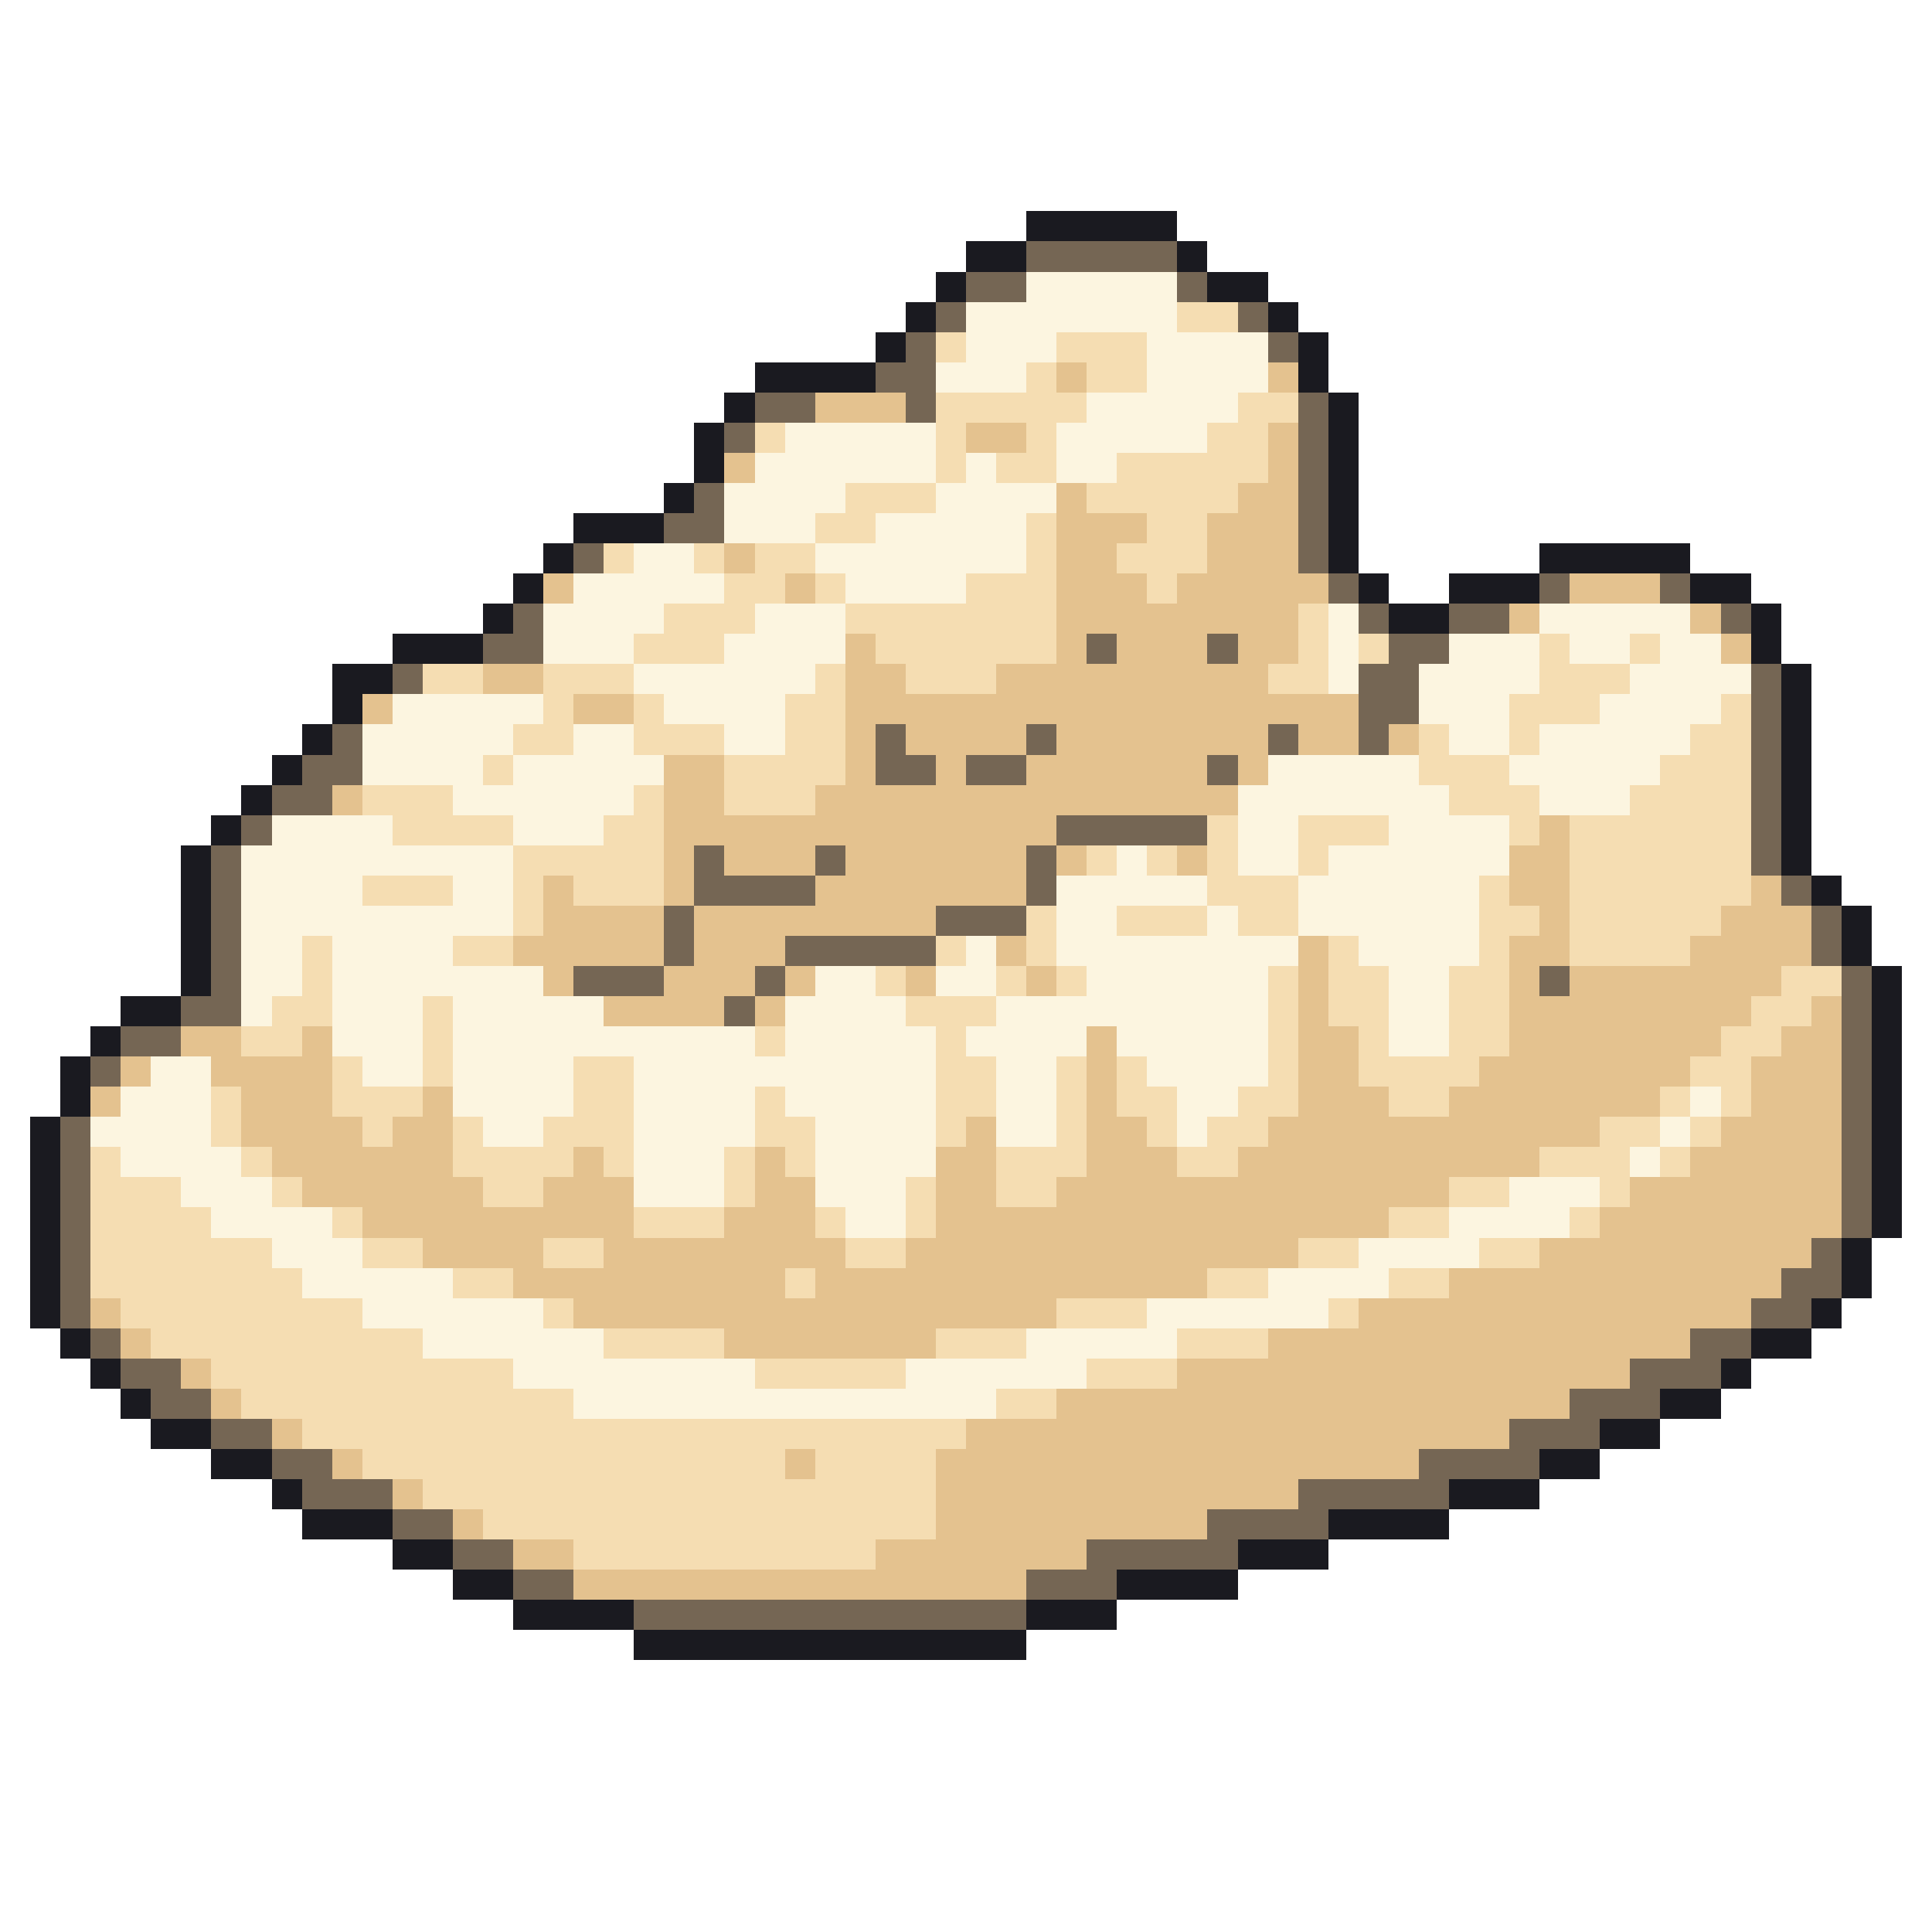
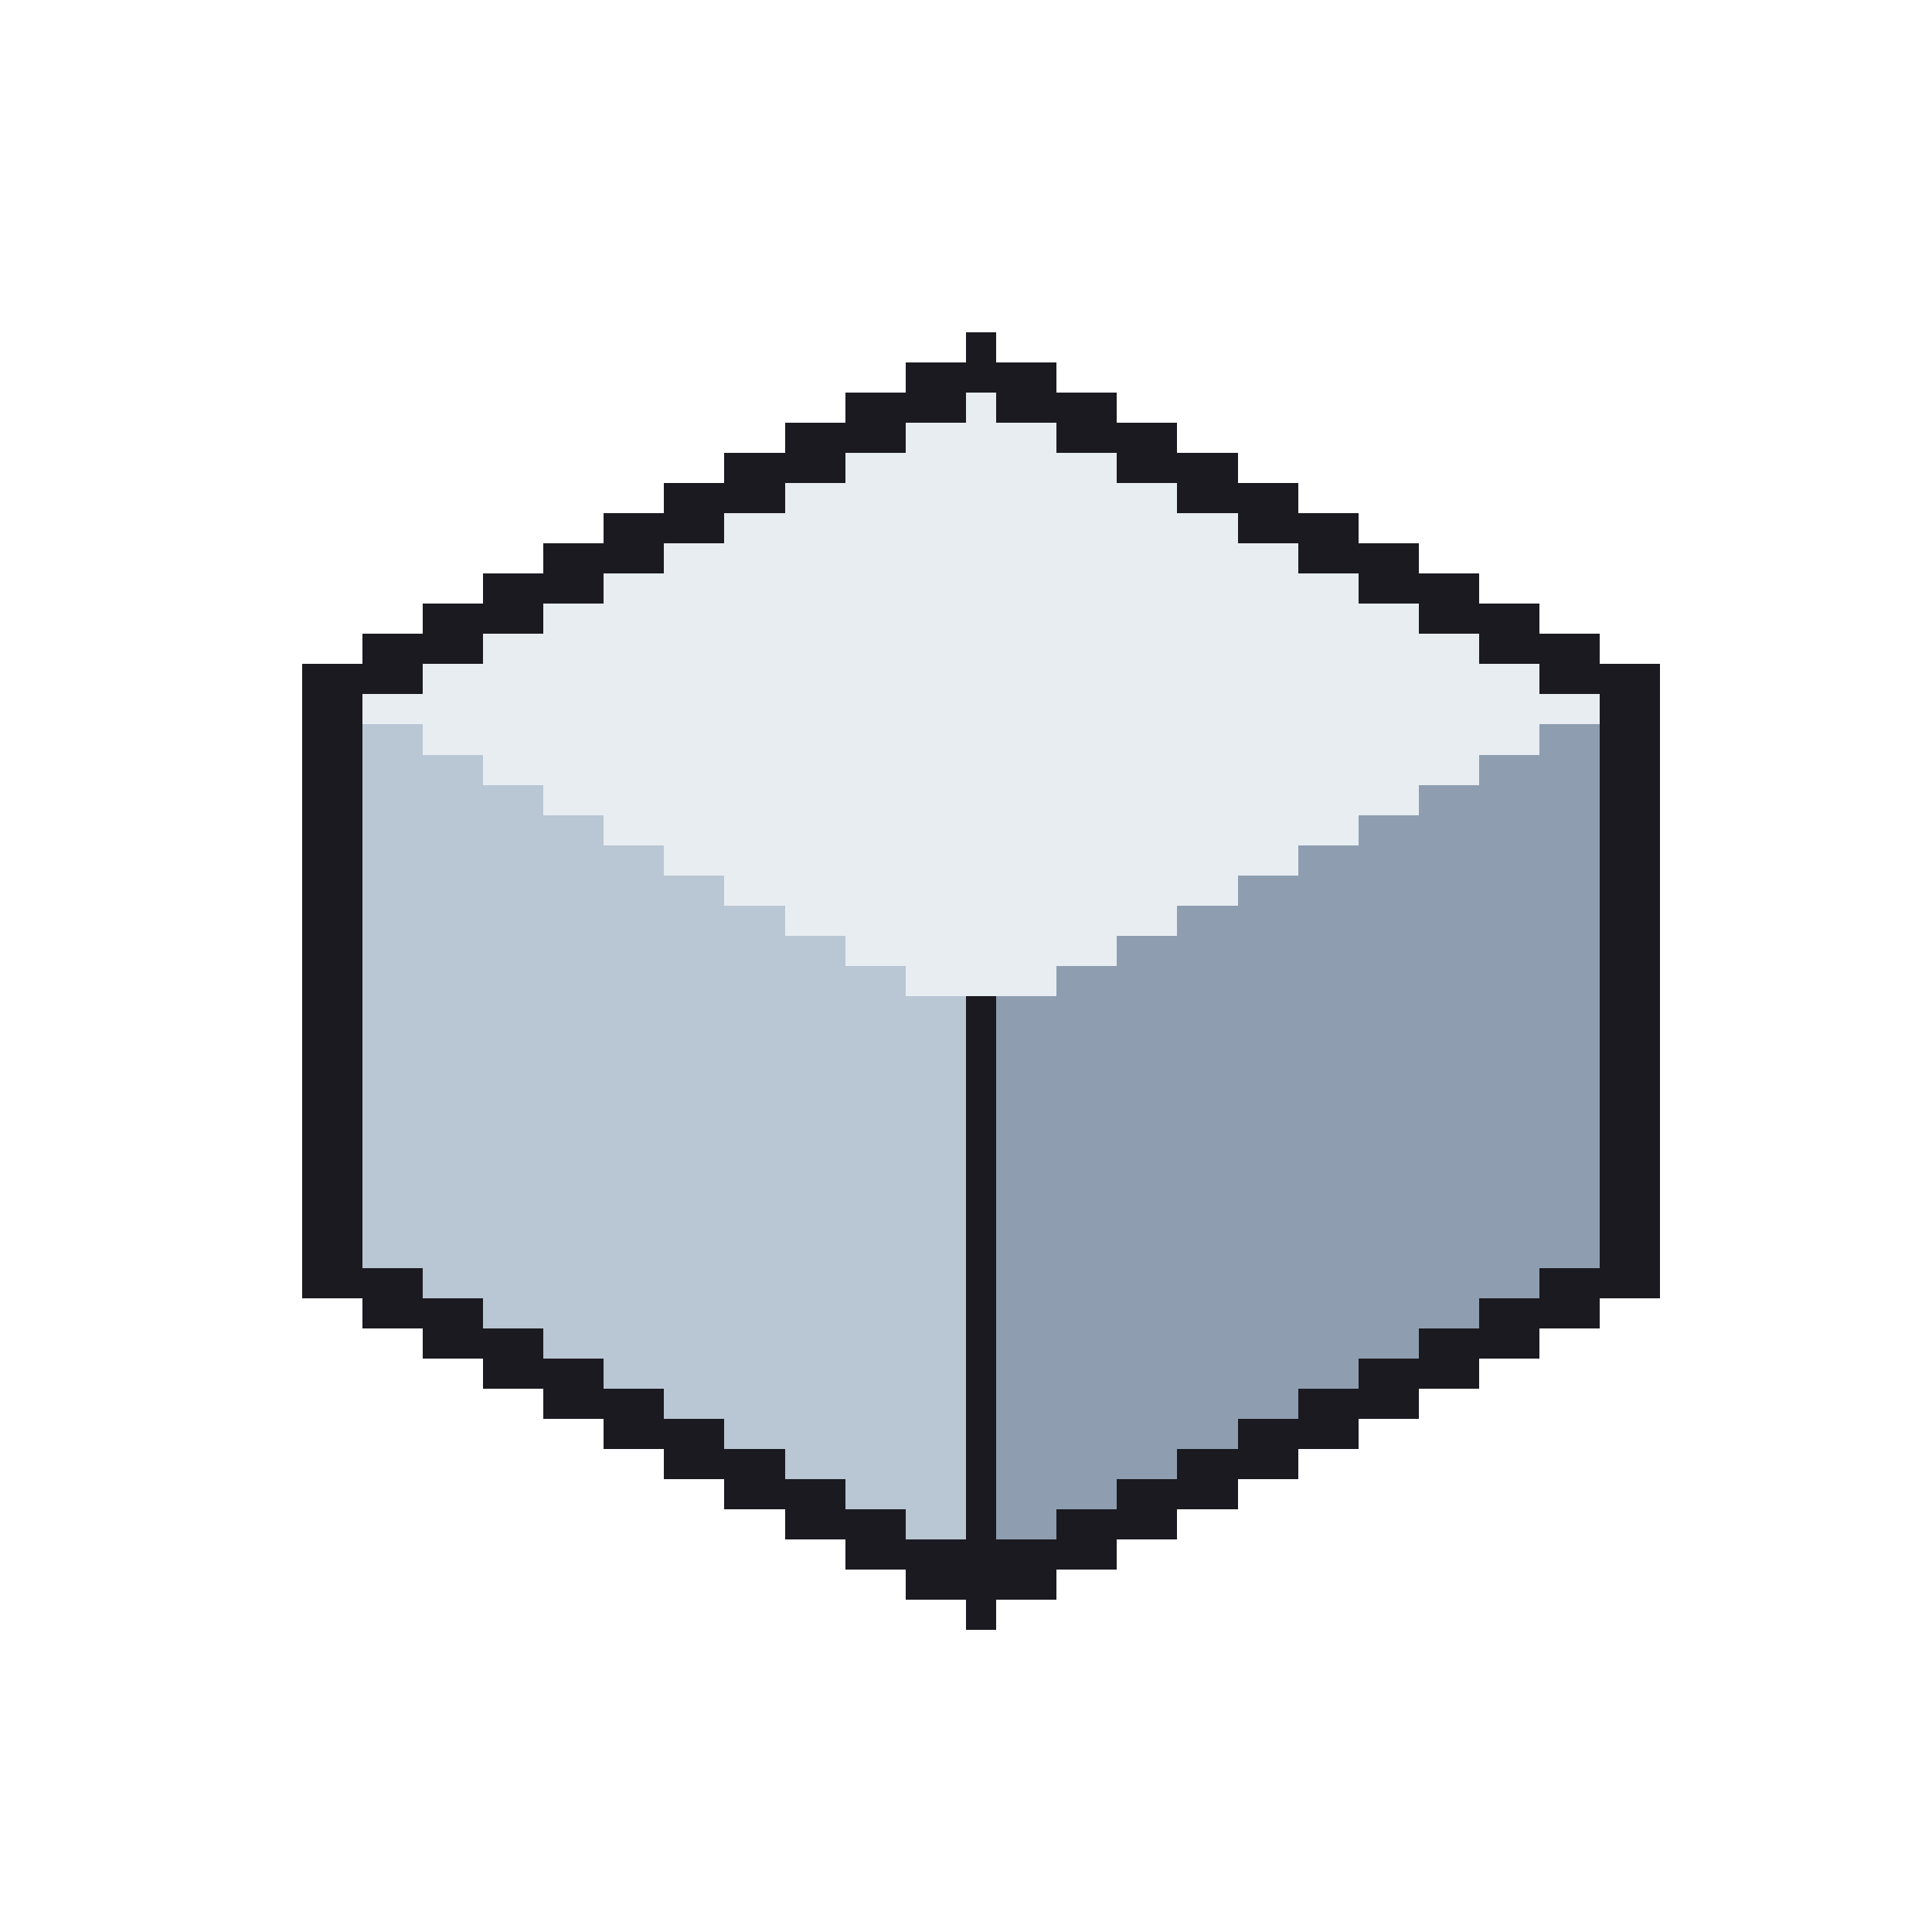
<svg xmlns="http://www.w3.org/2000/svg" viewBox="0 0 640 640" shape-rendering="crispEdges">
  <g fill="#1a1a20">
-     <rect x="340" y="70" width="50" height="10" />
-     <rect x="320" y="80" width="20" height="10" />
-     <rect x="390" y="80" width="10" height="10" />
-     <rect x="310" y="90" width="10" height="10" />
-     <rect x="400" y="90" width="20" height="10" />
-     <rect x="300" y="100" width="10" height="10" />
-     <rect x="420" y="100" width="10" height="10" />
-     <rect x="290" y="110" width="10" height="10" />
-     <rect x="430" y="110" width="10" height="10" />
-     <rect x="250" y="120" width="40" height="10" />
-     <rect x="430" y="120" width="10" height="10" />
-     <rect x="240" y="130" width="10" height="10" />
-     <rect x="440" y="130" width="10" height="10" />
-     <rect x="230" y="140" width="10" height="10" />
-     <rect x="440" y="140" width="10" height="10" />
-     <rect x="230" y="150" width="10" height="10" />
-     <rect x="440" y="150" width="10" height="10" />
-     <rect x="220" y="160" width="10" height="10" />
-     <rect x="440" y="160" width="10" height="10" />
-     <rect x="190" y="170" width="30" height="10" />
-     <rect x="440" y="170" width="10" height="10" />
-     <rect x="180" y="180" width="10" height="10" />
-     <rect x="440" y="180" width="10" height="10" />
-     <rect x="510" y="180" width="50" height="10" />
-     <rect x="170" y="190" width="10" height="10" />
-     <rect x="450" y="190" width="10" height="10" />
-     <rect x="480" y="190" width="30" height="10" />
-     <rect x="560" y="190" width="20" height="10" />
-     <rect x="160" y="200" width="10" height="10" />
-     <rect x="460" y="200" width="20" height="10" />
-     <rect x="580" y="200" width="10" height="10" />
-     <rect x="130" y="210" width="30" height="10" />
-     <rect x="580" y="210" width="10" height="10" />
-     <rect x="110" y="220" width="20" height="10" />
-     <rect x="590" y="220" width="10" height="10" />
-     <rect x="110" y="230" width="10" height="10" />
-     <rect x="590" y="230" width="10" height="10" />
-     <rect x="100" y="240" width="10" height="10" />
-     <rect x="590" y="240" width="10" height="10" />
-     <rect x="90" y="250" width="10" height="10" />
-     <rect x="590" y="250" width="10" height="10" />
-     <rect x="80" y="260" width="10" height="10" />
-     <rect x="590" y="260" width="10" height="10" />
-     <rect x="70" y="270" width="10" height="10" />
-     <rect x="590" y="270" width="10" height="10" />
-     <rect x="60" y="280" width="10" height="10" />
-     <rect x="590" y="280" width="10" height="10" />
-     <rect x="60" y="290" width="10" height="10" />
-     <rect x="600" y="290" width="10" height="10" />
-     <rect x="60" y="300" width="10" height="10" />
-     <rect x="610" y="300" width="10" height="10" />
-     <rect x="60" y="310" width="10" height="10" />
-     <rect x="610" y="310" width="10" height="10" />
-     <rect x="60" y="320" width="10" height="10" />
-     <rect x="620" y="320" width="10" height="10" />
-     <rect x="40" y="330" width="20" height="10" />
-     <rect x="620" y="330" width="10" height="10" />
-     <rect x="30" y="340" width="10" height="10" />
-     <rect x="620" y="340" width="10" height="10" />
-     <rect x="20" y="350" width="10" height="10" />
-     <rect x="620" y="350" width="10" height="10" />
-     <rect x="20" y="360" width="10" height="10" />
-     <rect x="620" y="360" width="10" height="10" />
-     <rect x="10" y="370" width="10" height="10" />
-     <rect x="620" y="370" width="10" height="10" />
-     <rect x="10" y="380" width="10" height="10" />
-     <rect x="620" y="380" width="10" height="10" />
-     <rect x="10" y="390" width="10" height="10" />
-     <rect x="620" y="390" width="10" height="10" />
-     <rect x="10" y="400" width="10" height="10" />
-     <rect x="620" y="400" width="10" height="10" />
-     <rect x="10" y="410" width="10" height="10" />
-     <rect x="610" y="410" width="10" height="10" />
-     <rect x="10" y="420" width="10" height="10" />
-     <rect x="610" y="420" width="10" height="10" />
-     <rect x="10" y="430" width="10" height="10" />
-     <rect x="600" y="430" width="10" height="10" />
-     <rect x="20" y="440" width="10" height="10" />
-     <rect x="580" y="440" width="20" height="10" />
-     <rect x="30" y="450" width="10" height="10" />
-     <rect x="570" y="450" width="10" height="10" />
-     <rect x="40" y="460" width="10" height="10" />
-     <rect x="550" y="460" width="20" height="10" />
-     <rect x="50" y="470" width="20" height="10" />
-     <rect x="530" y="470" width="20" height="10" />
-     <rect x="70" y="480" width="20" height="10" />
-     <rect x="510" y="480" width="20" height="10" />
-     <rect x="90" y="490" width="10" height="10" />
-     <rect x="480" y="490" width="30" height="10" />
-     <rect x="100" y="500" width="30" height="10" />
-     <rect x="440" y="500" width="40" height="10" />
-     <rect x="130" y="510" width="20" height="10" />
-     <rect x="410" y="510" width="30" height="10" />
-     <rect x="150" y="520" width="20" height="10" />
-     <rect x="370" y="520" width="40" height="10" />
-     <rect x="170" y="530" width="40" height="10" />
-     <rect x="340" y="530" width="30" height="10" />
-     <rect x="210" y="540" width="130" height="10" />
+     <rect x="320" y="110" width="10" height="10" />
+     <rect x="300" y="120" width="50" height="10" />
+     <rect x="280" y="130" width="40" height="10" />
+     <rect x="330" y="130" width="40" height="10" />
+     <rect x="260" y="140" width="40" height="10" />
+     <rect x="350" y="140" width="40" height="10" />
+     <rect x="240" y="150" width="40" height="10" />
+     <rect x="370" y="150" width="40" height="10" />
+     <rect x="220" y="160" width="40" height="10" />
+     <rect x="390" y="160" width="40" height="10" />
+     <rect x="200" y="170" width="40" height="10" />
+     <rect x="410" y="170" width="40" height="10" />
+     <rect x="180" y="180" width="40" height="10" />
+     <rect x="430" y="180" width="40" height="10" />
+     <rect x="160" y="190" width="40" height="10" />
+     <rect x="450" y="190" width="40" height="10" />
+     <rect x="140" y="200" width="40" height="10" />
+     <rect x="470" y="200" width="40" height="10" />
+     <rect x="120" y="210" width="40" height="10" />
+     <rect x="490" y="210" width="40" height="10" />
+     <rect x="100" y="220" width="40" height="10" />
+     <rect x="510" y="220" width="40" height="10" />
+     <rect x="100" y="230" width="20" height="10" />
+     <rect x="530" y="230" width="20" height="10" />
+     <rect x="100" y="240" width="20" height="10" />
+     <rect x="530" y="240" width="20" height="10" />
+     <rect x="100" y="250" width="20" height="10" />
+     <rect x="530" y="250" width="20" height="10" />
+     <rect x="100" y="260" width="20" height="10" />
+     <rect x="530" y="260" width="20" height="10" />
+     <rect x="100" y="270" width="20" height="10" />
+     <rect x="530" y="270" width="20" height="10" />
+     <rect x="100" y="280" width="20" height="10" />
+     <rect x="530" y="280" width="20" height="10" />
+     <rect x="100" y="290" width="20" height="10" />
+     <rect x="530" y="290" width="20" height="10" />
+     <rect x="100" y="300" width="20" height="10" />
+     <rect x="530" y="300" width="20" height="10" />
+     <rect x="100" y="310" width="20" height="10" />
+     <rect x="530" y="310" width="20" height="10" />
+     <rect x="100" y="320" width="20" height="10" />
+     <rect x="530" y="320" width="20" height="10" />
+     <rect x="100" y="330" width="20" height="10" />
+     <rect x="320" y="330" width="10" height="10" />
+     <rect x="530" y="330" width="20" height="10" />
+     <rect x="100" y="340" width="20" height="10" />
+     <rect x="320" y="340" width="10" height="10" />
+     <rect x="530" y="340" width="20" height="10" />
+     <rect x="100" y="350" width="20" height="10" />
+     <rect x="320" y="350" width="10" height="10" />
+     <rect x="530" y="350" width="20" height="10" />
+     <rect x="100" y="360" width="20" height="10" />
+     <rect x="320" y="360" width="10" height="10" />
+     <rect x="530" y="360" width="20" height="10" />
+     <rect x="100" y="370" width="20" height="10" />
+     <rect x="320" y="370" width="10" height="10" />
+     <rect x="530" y="370" width="20" height="10" />
+     <rect x="100" y="380" width="20" height="10" />
+     <rect x="320" y="380" width="10" height="10" />
+     <rect x="530" y="380" width="20" height="10" />
+     <rect x="100" y="390" width="20" height="10" />
+     <rect x="320" y="390" width="10" height="10" />
+     <rect x="530" y="390" width="20" height="10" />
+     <rect x="100" y="400" width="20" height="10" />
+     <rect x="320" y="400" width="10" height="10" />
+     <rect x="530" y="400" width="20" height="10" />
+     <rect x="100" y="410" width="20" height="10" />
+     <rect x="320" y="410" width="10" height="10" />
+     <rect x="530" y="410" width="20" height="10" />
+     <rect x="100" y="420" width="40" height="10" />
+     <rect x="320" y="420" width="10" height="10" />
+     <rect x="510" y="420" width="40" height="10" />
+     <rect x="120" y="430" width="40" height="10" />
+     <rect x="320" y="430" width="10" height="10" />
+     <rect x="490" y="430" width="40" height="10" />
+     <rect x="140" y="440" width="40" height="10" />
+     <rect x="320" y="440" width="10" height="10" />
+     <rect x="470" y="440" width="40" height="10" />
+     <rect x="160" y="450" width="40" height="10" />
+     <rect x="320" y="450" width="10" height="10" />
+     <rect x="450" y="450" width="40" height="10" />
+     <rect x="180" y="460" width="40" height="10" />
+     <rect x="320" y="460" width="10" height="10" />
+     <rect x="430" y="460" width="40" height="10" />
+     <rect x="200" y="470" width="40" height="10" />
+     <rect x="320" y="470" width="10" height="10" />
+     <rect x="410" y="470" width="40" height="10" />
+     <rect x="220" y="480" width="40" height="10" />
+     <rect x="320" y="480" width="10" height="10" />
+     <rect x="390" y="480" width="40" height="10" />
+     <rect x="240" y="490" width="40" height="10" />
+     <rect x="320" y="490" width="10" height="10" />
+     <rect x="370" y="490" width="40" height="10" />
+     <rect x="260" y="500" width="40" height="10" />
+     <rect x="320" y="500" width="10" height="10" />
+     <rect x="350" y="500" width="40" height="10" />
+     <rect x="280" y="510" width="90" height="10" />
+     <rect x="300" y="520" width="50" height="10" />
+     <rect x="320" y="530" width="10" height="10" />
  </g>
-   <g fill="#756654">
-     <rect x="340" y="80" width="50" height="10" />
-     <rect x="320" y="90" width="20" height="10" />
-     <rect x="390" y="90" width="10" height="10" />
-     <rect x="310" y="100" width="10" height="10" />
-     <rect x="410" y="100" width="10" height="10" />
-     <rect x="300" y="110" width="10" height="10" />
-     <rect x="420" y="110" width="10" height="10" />
-     <rect x="290" y="120" width="20" height="10" />
-     <rect x="250" y="130" width="20" height="10" />
-     <rect x="300" y="130" width="10" height="10" />
-     <rect x="430" y="130" width="10" height="10" />
-     <rect x="240" y="140" width="10" height="10" />
-     <rect x="430" y="140" width="10" height="10" />
-     <rect x="430" y="150" width="10" height="10" />
-     <rect x="230" y="160" width="10" height="10" />
-     <rect x="430" y="160" width="10" height="10" />
-     <rect x="220" y="170" width="20" height="10" />
-     <rect x="430" y="170" width="10" height="10" />
-     <rect x="190" y="180" width="10" height="10" />
-     <rect x="430" y="180" width="10" height="10" />
-     <rect x="440" y="190" width="10" height="10" />
-     <rect x="510" y="190" width="10" height="10" />
-     <rect x="550" y="190" width="10" height="10" />
-     <rect x="170" y="200" width="10" height="10" />
-     <rect x="450" y="200" width="10" height="10" />
-     <rect x="480" y="200" width="20" height="10" />
-     <rect x="570" y="200" width="10" height="10" />
-     <rect x="160" y="210" width="20" height="10" />
-     <rect x="360" y="210" width="10" height="10" />
-     <rect x="400" y="210" width="10" height="10" />
-     <rect x="460" y="210" width="20" height="10" />
-     <rect x="130" y="220" width="10" height="10" />
-     <rect x="450" y="220" width="20" height="10" />
-     <rect x="580" y="220" width="10" height="10" />
-     <rect x="450" y="230" width="20" height="10" />
-     <rect x="580" y="230" width="10" height="10" />
-     <rect x="110" y="240" width="10" height="10" />
-     <rect x="290" y="240" width="10" height="10" />
-     <rect x="340" y="240" width="10" height="10" />
-     <rect x="420" y="240" width="10" height="10" />
-     <rect x="450" y="240" width="10" height="10" />
-     <rect x="580" y="240" width="10" height="10" />
-     <rect x="100" y="250" width="20" height="10" />
-     <rect x="290" y="250" width="20" height="10" />
-     <rect x="320" y="250" width="20" height="10" />
-     <rect x="400" y="250" width="10" height="10" />
-     <rect x="580" y="250" width="10" height="10" />
-     <rect x="90" y="260" width="20" height="10" />
-     <rect x="580" y="260" width="10" height="10" />
-     <rect x="80" y="270" width="10" height="10" />
-     <rect x="350" y="270" width="50" height="10" />
-     <rect x="580" y="270" width="10" height="10" />
-     <rect x="70" y="280" width="10" height="10" />
-     <rect x="230" y="280" width="10" height="10" />
-     <rect x="270" y="280" width="10" height="10" />
-     <rect x="340" y="280" width="10" height="10" />
-     <rect x="580" y="280" width="10" height="10" />
-     <rect x="70" y="290" width="10" height="10" />
-     <rect x="230" y="290" width="40" height="10" />
-     <rect x="340" y="290" width="10" height="10" />
-     <rect x="590" y="290" width="10" height="10" />
-     <rect x="70" y="300" width="10" height="10" />
-     <rect x="220" y="300" width="10" height="10" />
-     <rect x="310" y="300" width="30" height="10" />
-     <rect x="600" y="300" width="10" height="10" />
-     <rect x="70" y="310" width="10" height="10" />
-     <rect x="220" y="310" width="10" height="10" />
-     <rect x="260" y="310" width="50" height="10" />
-     <rect x="600" y="310" width="10" height="10" />
-     <rect x="70" y="320" width="10" height="10" />
-     <rect x="190" y="320" width="30" height="10" />
-     <rect x="250" y="320" width="10" height="10" />
-     <rect x="510" y="320" width="10" height="10" />
-     <rect x="610" y="320" width="10" height="10" />
-     <rect x="60" y="330" width="20" height="10" />
-     <rect x="240" y="330" width="10" height="10" />
-     <rect x="610" y="330" width="10" height="10" />
-     <rect x="40" y="340" width="20" height="10" />
-     <rect x="610" y="340" width="10" height="10" />
-     <rect x="30" y="350" width="10" height="10" />
-     <rect x="610" y="350" width="10" height="10" />
-     <rect x="610" y="360" width="10" height="10" />
-     <rect x="20" y="370" width="10" height="10" />
-     <rect x="610" y="370" width="10" height="10" />
-     <rect x="20" y="380" width="10" height="10" />
-     <rect x="610" y="380" width="10" height="10" />
-     <rect x="20" y="390" width="10" height="10" />
-     <rect x="610" y="390" width="10" height="10" />
-     <rect x="20" y="400" width="10" height="10" />
-     <rect x="610" y="400" width="10" height="10" />
-     <rect x="20" y="410" width="10" height="10" />
-     <rect x="600" y="410" width="10" height="10" />
-     <rect x="20" y="420" width="10" height="10" />
-     <rect x="590" y="420" width="20" height="10" />
-     <rect x="20" y="430" width="10" height="10" />
-     <rect x="580" y="430" width="20" height="10" />
-     <rect x="30" y="440" width="10" height="10" />
-     <rect x="560" y="440" width="20" height="10" />
-     <rect x="40" y="450" width="20" height="10" />
-     <rect x="540" y="450" width="30" height="10" />
-     <rect x="50" y="460" width="20" height="10" />
-     <rect x="520" y="460" width="30" height="10" />
-     <rect x="70" y="470" width="20" height="10" />
-     <rect x="500" y="470" width="30" height="10" />
-     <rect x="90" y="480" width="20" height="10" />
-     <rect x="470" y="480" width="40" height="10" />
-     <rect x="100" y="490" width="30" height="10" />
-     <rect x="430" y="490" width="50" height="10" />
-     <rect x="130" y="500" width="20" height="10" />
-     <rect x="400" y="500" width="40" height="10" />
-     <rect x="150" y="510" width="20" height="10" />
-     <rect x="360" y="510" width="50" height="10" />
-     <rect x="170" y="520" width="20" height="10" />
-     <rect x="340" y="520" width="30" height="10" />
-     <rect x="210" y="530" width="130" height="10" />
+   <g fill="#8e9eb0">
+     <rect x="510" y="240" width="20" height="10" />
+     <rect x="490" y="250" width="40" height="10" />
+     <rect x="470" y="260" width="60" height="10" />
+     <rect x="450" y="270" width="80" height="10" />
+     <rect x="430" y="280" width="100" height="10" />
+     <rect x="410" y="290" width="120" height="10" />
+     <rect x="390" y="300" width="140" height="10" />
+     <rect x="370" y="310" width="160" height="10" />
+     <rect x="350" y="320" width="180" height="10" />
+     <rect x="330" y="330" width="200" height="10" />
+     <rect x="330" y="340" width="200" height="10" />
+     <rect x="330" y="350" width="200" height="10" />
+     <rect x="330" y="360" width="200" height="10" />
+     <rect x="330" y="370" width="200" height="10" />
+     <rect x="330" y="380" width="200" height="10" />
+     <rect x="330" y="390" width="200" height="10" />
+     <rect x="330" y="400" width="200" height="10" />
+     <rect x="330" y="410" width="200" height="10" />
+     <rect x="330" y="420" width="180" height="10" />
+     <rect x="330" y="430" width="160" height="10" />
+     <rect x="330" y="440" width="140" height="10" />
+     <rect x="330" y="450" width="120" height="10" />
+     <rect x="330" y="460" width="100" height="10" />
+     <rect x="330" y="470" width="80" height="10" />
+     <rect x="330" y="480" width="60" height="10" />
+     <rect x="330" y="490" width="40" height="10" />
+     <rect x="330" y="500" width="20" height="10" />
  </g>
-   <g fill="#e4c28f">
-     <rect x="350" y="120" width="10" height="10" />
-     <rect x="420" y="120" width="10" height="10" />
-     <rect x="270" y="130" width="30" height="10" />
-     <rect x="320" y="140" width="20" height="10" />
-     <rect x="420" y="140" width="10" height="10" />
-     <rect x="240" y="150" width="10" height="10" />
-     <rect x="420" y="150" width="10" height="10" />
-     <rect x="350" y="160" width="10" height="10" />
-     <rect x="410" y="160" width="20" height="10" />
-     <rect x="350" y="170" width="30" height="10" />
-     <rect x="400" y="170" width="30" height="10" />
-     <rect x="240" y="180" width="10" height="10" />
-     <rect x="350" y="180" width="20" height="10" />
-     <rect x="400" y="180" width="30" height="10" />
-     <rect x="180" y="190" width="10" height="10" />
-     <rect x="260" y="190" width="10" height="10" />
-     <rect x="350" y="190" width="30" height="10" />
-     <rect x="390" y="190" width="50" height="10" />
-     <rect x="520" y="190" width="30" height="10" />
-     <rect x="350" y="200" width="80" height="10" />
-     <rect x="500" y="200" width="10" height="10" />
-     <rect x="560" y="200" width="10" height="10" />
-     <rect x="280" y="210" width="10" height="10" />
-     <rect x="350" y="210" width="10" height="10" />
-     <rect x="370" y="210" width="30" height="10" />
-     <rect x="410" y="210" width="20" height="10" />
-     <rect x="570" y="210" width="10" height="10" />
-     <rect x="160" y="220" width="20" height="10" />
-     <rect x="280" y="220" width="20" height="10" />
-     <rect x="330" y="220" width="90" height="10" />
-     <rect x="120" y="230" width="10" height="10" />
-     <rect x="190" y="230" width="20" height="10" />
-     <rect x="280" y="230" width="170" height="10" />
-     <rect x="280" y="240" width="10" height="10" />
-     <rect x="300" y="240" width="40" height="10" />
-     <rect x="350" y="240" width="70" height="10" />
-     <rect x="430" y="240" width="20" height="10" />
-     <rect x="460" y="240" width="10" height="10" />
-     <rect x="220" y="250" width="20" height="10" />
-     <rect x="280" y="250" width="10" height="10" />
-     <rect x="310" y="250" width="10" height="10" />
-     <rect x="340" y="250" width="60" height="10" />
-     <rect x="410" y="250" width="10" height="10" />
-     <rect x="110" y="260" width="10" height="10" />
-     <rect x="220" y="260" width="20" height="10" />
-     <rect x="270" y="260" width="140" height="10" />
-     <rect x="220" y="270" width="130" height="10" />
-     <rect x="510" y="270" width="10" height="10" />
-     <rect x="220" y="280" width="10" height="10" />
-     <rect x="240" y="280" width="30" height="10" />
-     <rect x="280" y="280" width="60" height="10" />
-     <rect x="350" y="280" width="10" height="10" />
-     <rect x="390" y="280" width="10" height="10" />
-     <rect x="500" y="280" width="20" height="10" />
-     <rect x="180" y="290" width="10" height="10" />
-     <rect x="220" y="290" width="10" height="10" />
-     <rect x="270" y="290" width="70" height="10" />
-     <rect x="500" y="290" width="20" height="10" />
-     <rect x="580" y="290" width="10" height="10" />
-     <rect x="180" y="300" width="40" height="10" />
-     <rect x="230" y="300" width="80" height="10" />
-     <rect x="510" y="300" width="10" height="10" />
-     <rect x="570" y="300" width="30" height="10" />
-     <rect x="170" y="310" width="50" height="10" />
-     <rect x="230" y="310" width="30" height="10" />
-     <rect x="330" y="310" width="10" height="10" />
-     <rect x="430" y="310" width="10" height="10" />
-     <rect x="500" y="310" width="20" height="10" />
-     <rect x="560" y="310" width="40" height="10" />
-     <rect x="180" y="320" width="10" height="10" />
-     <rect x="220" y="320" width="30" height="10" />
-     <rect x="260" y="320" width="10" height="10" />
-     <rect x="300" y="320" width="10" height="10" />
-     <rect x="340" y="320" width="10" height="10" />
-     <rect x="430" y="320" width="10" height="10" />
-     <rect x="500" y="320" width="10" height="10" />
-     <rect x="520" y="320" width="70" height="10" />
-     <rect x="200" y="330" width="40" height="10" />
-     <rect x="250" y="330" width="10" height="10" />
-     <rect x="430" y="330" width="10" height="10" />
-     <rect x="500" y="330" width="80" height="10" />
-     <rect x="600" y="330" width="10" height="10" />
-     <rect x="60" y="340" width="20" height="10" />
-     <rect x="100" y="340" width="10" height="10" />
-     <rect x="360" y="340" width="10" height="10" />
-     <rect x="430" y="340" width="20" height="10" />
-     <rect x="500" y="340" width="70" height="10" />
-     <rect x="590" y="340" width="20" height="10" />
-     <rect x="40" y="350" width="10" height="10" />
-     <rect x="70" y="350" width="40" height="10" />
-     <rect x="360" y="350" width="10" height="10" />
-     <rect x="430" y="350" width="20" height="10" />
-     <rect x="490" y="350" width="70" height="10" />
-     <rect x="580" y="350" width="30" height="10" />
-     <rect x="30" y="360" width="10" height="10" />
-     <rect x="80" y="360" width="30" height="10" />
-     <rect x="140" y="360" width="10" height="10" />
-     <rect x="360" y="360" width="10" height="10" />
-     <rect x="430" y="360" width="30" height="10" />
-     <rect x="480" y="360" width="70" height="10" />
-     <rect x="580" y="360" width="30" height="10" />
-     <rect x="80" y="370" width="40" height="10" />
-     <rect x="130" y="370" width="20" height="10" />
-     <rect x="320" y="370" width="10" height="10" />
-     <rect x="360" y="370" width="20" height="10" />
-     <rect x="420" y="370" width="110" height="10" />
-     <rect x="570" y="370" width="40" height="10" />
-     <rect x="90" y="380" width="60" height="10" />
-     <rect x="190" y="380" width="10" height="10" />
-     <rect x="250" y="380" width="10" height="10" />
-     <rect x="310" y="380" width="20" height="10" />
-     <rect x="360" y="380" width="30" height="10" />
-     <rect x="410" y="380" width="100" height="10" />
-     <rect x="560" y="380" width="50" height="10" />
-     <rect x="100" y="390" width="60" height="10" />
-     <rect x="180" y="390" width="30" height="10" />
-     <rect x="250" y="390" width="20" height="10" />
-     <rect x="310" y="390" width="20" height="10" />
-     <rect x="350" y="390" width="130" height="10" />
-     <rect x="540" y="390" width="70" height="10" />
-     <rect x="120" y="400" width="90" height="10" />
-     <rect x="240" y="400" width="30" height="10" />
-     <rect x="310" y="400" width="150" height="10" />
-     <rect x="530" y="400" width="80" height="10" />
-     <rect x="140" y="410" width="40" height="10" />
-     <rect x="200" y="410" width="80" height="10" />
-     <rect x="300" y="410" width="130" height="10" />
-     <rect x="510" y="410" width="90" height="10" />
-     <rect x="170" y="420" width="90" height="10" />
-     <rect x="270" y="420" width="130" height="10" />
-     <rect x="480" y="420" width="110" height="10" />
-     <rect x="30" y="430" width="10" height="10" />
-     <rect x="190" y="430" width="160" height="10" />
-     <rect x="450" y="430" width="130" height="10" />
-     <rect x="40" y="440" width="10" height="10" />
-     <rect x="240" y="440" width="70" height="10" />
-     <rect x="420" y="440" width="140" height="10" />
-     <rect x="60" y="450" width="10" height="10" />
-     <rect x="390" y="450" width="150" height="10" />
-     <rect x="70" y="460" width="10" height="10" />
-     <rect x="350" y="460" width="170" height="10" />
-     <rect x="90" y="470" width="10" height="10" />
-     <rect x="320" y="470" width="180" height="10" />
-     <rect x="110" y="480" width="10" height="10" />
-     <rect x="260" y="480" width="10" height="10" />
-     <rect x="310" y="480" width="160" height="10" />
-     <rect x="130" y="490" width="10" height="10" />
-     <rect x="310" y="490" width="120" height="10" />
-     <rect x="150" y="500" width="10" height="10" />
-     <rect x="310" y="500" width="90" height="10" />
-     <rect x="170" y="510" width="20" height="10" />
-     <rect x="290" y="510" width="70" height="10" />
-     <rect x="190" y="520" width="150" height="10" />
+   <g fill="#b9c6d4">
+     <rect x="120" y="240" width="20" height="10" />
+     <rect x="120" y="250" width="40" height="10" />
+     <rect x="120" y="260" width="60" height="10" />
+     <rect x="120" y="270" width="80" height="10" />
+     <rect x="120" y="280" width="100" height="10" />
+     <rect x="120" y="290" width="120" height="10" />
+     <rect x="120" y="300" width="140" height="10" />
+     <rect x="120" y="310" width="160" height="10" />
+     <rect x="120" y="320" width="180" height="10" />
+     <rect x="120" y="330" width="200" height="10" />
+     <rect x="120" y="340" width="200" height="10" />
+     <rect x="120" y="350" width="200" height="10" />
+     <rect x="120" y="360" width="200" height="10" />
+     <rect x="120" y="370" width="200" height="10" />
+     <rect x="120" y="380" width="200" height="10" />
+     <rect x="120" y="390" width="200" height="10" />
+     <rect x="120" y="400" width="200" height="10" />
+     <rect x="120" y="410" width="200" height="10" />
+     <rect x="140" y="420" width="180" height="10" />
+     <rect x="160" y="430" width="160" height="10" />
+     <rect x="180" y="440" width="140" height="10" />
+     <rect x="200" y="450" width="120" height="10" />
+     <rect x="220" y="460" width="100" height="10" />
+     <rect x="240" y="470" width="80" height="10" />
+     <rect x="260" y="480" width="60" height="10" />
+     <rect x="280" y="490" width="40" height="10" />
+     <rect x="300" y="500" width="20" height="10" />
  </g>
-   <g fill="#f5ddb2">
-     <rect x="390" y="100" width="20" height="10" />
-     <rect x="310" y="110" width="10" height="10" />
-     <rect x="350" y="110" width="30" height="10" />
-     <rect x="340" y="120" width="10" height="10" />
-     <rect x="360" y="120" width="20" height="10" />
-     <rect x="310" y="130" width="50" height="10" />
-     <rect x="410" y="130" width="20" height="10" />
-     <rect x="250" y="140" width="10" height="10" />
-     <rect x="310" y="140" width="10" height="10" />
-     <rect x="340" y="140" width="10" height="10" />
-     <rect x="400" y="140" width="20" height="10" />
-     <rect x="310" y="150" width="10" height="10" />
-     <rect x="330" y="150" width="20" height="10" />
-     <rect x="370" y="150" width="50" height="10" />
-     <rect x="280" y="160" width="30" height="10" />
-     <rect x="360" y="160" width="50" height="10" />
-     <rect x="270" y="170" width="20" height="10" />
-     <rect x="340" y="170" width="10" height="10" />
-     <rect x="380" y="170" width="20" height="10" />
-     <rect x="200" y="180" width="10" height="10" />
-     <rect x="230" y="180" width="10" height="10" />
-     <rect x="250" y="180" width="20" height="10" />
-     <rect x="340" y="180" width="10" height="10" />
-     <rect x="370" y="180" width="30" height="10" />
-     <rect x="240" y="190" width="20" height="10" />
-     <rect x="270" y="190" width="10" height="10" />
-     <rect x="320" y="190" width="30" height="10" />
-     <rect x="380" y="190" width="10" height="10" />
-     <rect x="220" y="200" width="30" height="10" />
-     <rect x="280" y="200" width="70" height="10" />
-     <rect x="430" y="200" width="10" height="10" />
-     <rect x="210" y="210" width="30" height="10" />
-     <rect x="290" y="210" width="60" height="10" />
-     <rect x="430" y="210" width="10" height="10" />
-     <rect x="450" y="210" width="10" height="10" />
-     <rect x="510" y="210" width="10" height="10" />
-     <rect x="540" y="210" width="10" height="10" />
-     <rect x="140" y="220" width="20" height="10" />
-     <rect x="180" y="220" width="30" height="10" />
-     <rect x="270" y="220" width="10" height="10" />
-     <rect x="300" y="220" width="30" height="10" />
-     <rect x="420" y="220" width="20" height="10" />
-     <rect x="510" y="220" width="30" height="10" />
-     <rect x="180" y="230" width="10" height="10" />
-     <rect x="210" y="230" width="10" height="10" />
-     <rect x="260" y="230" width="20" height="10" />
-     <rect x="500" y="230" width="30" height="10" />
-     <rect x="570" y="230" width="10" height="10" />
-     <rect x="170" y="240" width="20" height="10" />
-     <rect x="210" y="240" width="30" height="10" />
-     <rect x="260" y="240" width="20" height="10" />
-     <rect x="470" y="240" width="10" height="10" />
-     <rect x="500" y="240" width="10" height="10" />
-     <rect x="560" y="240" width="20" height="10" />
-     <rect x="160" y="250" width="10" height="10" />
-     <rect x="240" y="250" width="40" height="10" />
-     <rect x="470" y="250" width="30" height="10" />
-     <rect x="550" y="250" width="30" height="10" />
-     <rect x="120" y="260" width="30" height="10" />
-     <rect x="210" y="260" width="10" height="10" />
-     <rect x="240" y="260" width="30" height="10" />
-     <rect x="480" y="260" width="30" height="10" />
-     <rect x="540" y="260" width="40" height="10" />
-     <rect x="130" y="270" width="40" height="10" />
-     <rect x="200" y="270" width="20" height="10" />
-     <rect x="400" y="270" width="10" height="10" />
-     <rect x="430" y="270" width="30" height="10" />
-     <rect x="500" y="270" width="10" height="10" />
-     <rect x="520" y="270" width="60" height="10" />
-     <rect x="170" y="280" width="50" height="10" />
-     <rect x="360" y="280" width="10" height="10" />
-     <rect x="380" y="280" width="10" height="10" />
-     <rect x="400" y="280" width="10" height="10" />
-     <rect x="430" y="280" width="10" height="10" />
-     <rect x="520" y="280" width="60" height="10" />
-     <rect x="120" y="290" width="30" height="10" />
-     <rect x="170" y="290" width="10" height="10" />
-     <rect x="190" y="290" width="30" height="10" />
-     <rect x="400" y="290" width="30" height="10" />
-     <rect x="490" y="290" width="10" height="10" />
-     <rect x="520" y="290" width="60" height="10" />
-     <rect x="170" y="300" width="10" height="10" />
-     <rect x="340" y="300" width="10" height="10" />
-     <rect x="370" y="300" width="30" height="10" />
-     <rect x="410" y="300" width="20" height="10" />
-     <rect x="490" y="300" width="20" height="10" />
-     <rect x="520" y="300" width="50" height="10" />
-     <rect x="100" y="310" width="10" height="10" />
-     <rect x="150" y="310" width="20" height="10" />
-     <rect x="310" y="310" width="10" height="10" />
-     <rect x="340" y="310" width="10" height="10" />
-     <rect x="440" y="310" width="10" height="10" />
-     <rect x="490" y="310" width="10" height="10" />
-     <rect x="520" y="310" width="40" height="10" />
-     <rect x="100" y="320" width="10" height="10" />
-     <rect x="290" y="320" width="10" height="10" />
-     <rect x="330" y="320" width="10" height="10" />
-     <rect x="350" y="320" width="10" height="10" />
-     <rect x="420" y="320" width="10" height="10" />
-     <rect x="440" y="320" width="20" height="10" />
-     <rect x="480" y="320" width="20" height="10" />
-     <rect x="590" y="320" width="20" height="10" />
-     <rect x="90" y="330" width="20" height="10" />
-     <rect x="140" y="330" width="10" height="10" />
-     <rect x="300" y="330" width="30" height="10" />
-     <rect x="420" y="330" width="10" height="10" />
-     <rect x="440" y="330" width="20" height="10" />
-     <rect x="480" y="330" width="20" height="10" />
-     <rect x="580" y="330" width="20" height="10" />
-     <rect x="80" y="340" width="20" height="10" />
-     <rect x="140" y="340" width="10" height="10" />
-     <rect x="250" y="340" width="10" height="10" />
-     <rect x="310" y="340" width="10" height="10" />
-     <rect x="420" y="340" width="10" height="10" />
-     <rect x="450" y="340" width="10" height="10" />
-     <rect x="480" y="340" width="20" height="10" />
-     <rect x="570" y="340" width="20" height="10" />
-     <rect x="110" y="350" width="10" height="10" />
-     <rect x="140" y="350" width="10" height="10" />
-     <rect x="190" y="350" width="20" height="10" />
-     <rect x="310" y="350" width="20" height="10" />
-     <rect x="350" y="350" width="10" height="10" />
-     <rect x="370" y="350" width="10" height="10" />
-     <rect x="420" y="350" width="10" height="10" />
-     <rect x="450" y="350" width="40" height="10" />
-     <rect x="560" y="350" width="20" height="10" />
-     <rect x="70" y="360" width="10" height="10" />
-     <rect x="110" y="360" width="30" height="10" />
-     <rect x="190" y="360" width="20" height="10" />
-     <rect x="250" y="360" width="10" height="10" />
-     <rect x="310" y="360" width="20" height="10" />
-     <rect x="350" y="360" width="10" height="10" />
-     <rect x="370" y="360" width="20" height="10" />
-     <rect x="410" y="360" width="20" height="10" />
-     <rect x="460" y="360" width="20" height="10" />
-     <rect x="550" y="360" width="10" height="10" />
-     <rect x="570" y="360" width="10" height="10" />
-     <rect x="70" y="370" width="10" height="10" />
-     <rect x="120" y="370" width="10" height="10" />
-     <rect x="150" y="370" width="10" height="10" />
-     <rect x="180" y="370" width="30" height="10" />
-     <rect x="250" y="370" width="20" height="10" />
-     <rect x="310" y="370" width="10" height="10" />
-     <rect x="350" y="370" width="10" height="10" />
-     <rect x="380" y="370" width="10" height="10" />
-     <rect x="400" y="370" width="20" height="10" />
-     <rect x="530" y="370" width="20" height="10" />
-     <rect x="560" y="370" width="10" height="10" />
-     <rect x="30" y="380" width="10" height="10" />
-     <rect x="80" y="380" width="10" height="10" />
-     <rect x="150" y="380" width="40" height="10" />
-     <rect x="200" y="380" width="10" height="10" />
-     <rect x="240" y="380" width="10" height="10" />
-     <rect x="260" y="380" width="10" height="10" />
-     <rect x="330" y="380" width="30" height="10" />
-     <rect x="390" y="380" width="20" height="10" />
-     <rect x="510" y="380" width="30" height="10" />
-     <rect x="550" y="380" width="10" height="10" />
-     <rect x="30" y="390" width="30" height="10" />
-     <rect x="90" y="390" width="10" height="10" />
-     <rect x="160" y="390" width="20" height="10" />
-     <rect x="240" y="390" width="10" height="10" />
-     <rect x="300" y="390" width="10" height="10" />
-     <rect x="330" y="390" width="20" height="10" />
-     <rect x="480" y="390" width="20" height="10" />
-     <rect x="530" y="390" width="10" height="10" />
-     <rect x="30" y="400" width="40" height="10" />
-     <rect x="110" y="400" width="10" height="10" />
-     <rect x="210" y="400" width="30" height="10" />
-     <rect x="270" y="400" width="10" height="10" />
-     <rect x="300" y="400" width="10" height="10" />
-     <rect x="460" y="400" width="20" height="10" />
-     <rect x="520" y="400" width="10" height="10" />
-     <rect x="30" y="410" width="60" height="10" />
-     <rect x="120" y="410" width="20" height="10" />
-     <rect x="180" y="410" width="20" height="10" />
-     <rect x="280" y="410" width="20" height="10" />
-     <rect x="430" y="410" width="20" height="10" />
-     <rect x="490" y="410" width="20" height="10" />
-     <rect x="30" y="420" width="70" height="10" />
-     <rect x="150" y="420" width="20" height="10" />
-     <rect x="260" y="420" width="10" height="10" />
-     <rect x="400" y="420" width="20" height="10" />
-     <rect x="460" y="420" width="20" height="10" />
-     <rect x="40" y="430" width="80" height="10" />
-     <rect x="180" y="430" width="10" height="10" />
-     <rect x="350" y="430" width="30" height="10" />
-     <rect x="440" y="430" width="10" height="10" />
-     <rect x="50" y="440" width="90" height="10" />
-     <rect x="200" y="440" width="40" height="10" />
-     <rect x="310" y="440" width="30" height="10" />
-     <rect x="390" y="440" width="30" height="10" />
-     <rect x="70" y="450" width="100" height="10" />
-     <rect x="250" y="450" width="50" height="10" />
-     <rect x="360" y="450" width="30" height="10" />
-     <rect x="80" y="460" width="110" height="10" />
-     <rect x="330" y="460" width="20" height="10" />
-     <rect x="100" y="470" width="220" height="10" />
-     <rect x="120" y="480" width="140" height="10" />
-     <rect x="270" y="480" width="40" height="10" />
-     <rect x="140" y="490" width="170" height="10" />
-     <rect x="160" y="500" width="150" height="10" />
-     <rect x="190" y="510" width="100" height="10" />
-   </g>
-   <g fill="#fcf5e0">
-     <rect x="340" y="90" width="50" height="10" />
-     <rect x="320" y="100" width="70" height="10" />
-     <rect x="320" y="110" width="30" height="10" />
-     <rect x="380" y="110" width="40" height="10" />
-     <rect x="310" y="120" width="30" height="10" />
-     <rect x="380" y="120" width="40" height="10" />
-     <rect x="360" y="130" width="50" height="10" />
-     <rect x="260" y="140" width="50" height="10" />
-     <rect x="350" y="140" width="50" height="10" />
-     <rect x="250" y="150" width="60" height="10" />
-     <rect x="320" y="150" width="10" height="10" />
-     <rect x="350" y="150" width="20" height="10" />
-     <rect x="240" y="160" width="40" height="10" />
-     <rect x="310" y="160" width="40" height="10" />
-     <rect x="240" y="170" width="30" height="10" />
-     <rect x="290" y="170" width="50" height="10" />
-     <rect x="210" y="180" width="20" height="10" />
-     <rect x="270" y="180" width="70" height="10" />
-     <rect x="190" y="190" width="50" height="10" />
-     <rect x="280" y="190" width="40" height="10" />
-     <rect x="180" y="200" width="40" height="10" />
-     <rect x="250" y="200" width="30" height="10" />
-     <rect x="440" y="200" width="10" height="10" />
-     <rect x="510" y="200" width="50" height="10" />
-     <rect x="180" y="210" width="30" height="10" />
-     <rect x="240" y="210" width="40" height="10" />
-     <rect x="440" y="210" width="10" height="10" />
-     <rect x="480" y="210" width="30" height="10" />
-     <rect x="520" y="210" width="20" height="10" />
-     <rect x="550" y="210" width="20" height="10" />
-     <rect x="210" y="220" width="60" height="10" />
-     <rect x="440" y="220" width="10" height="10" />
-     <rect x="470" y="220" width="40" height="10" />
-     <rect x="540" y="220" width="40" height="10" />
-     <rect x="130" y="230" width="50" height="10" />
-     <rect x="220" y="230" width="40" height="10" />
-     <rect x="470" y="230" width="30" height="10" />
-     <rect x="530" y="230" width="40" height="10" />
-     <rect x="120" y="240" width="50" height="10" />
-     <rect x="190" y="240" width="20" height="10" />
-     <rect x="240" y="240" width="20" height="10" />
-     <rect x="480" y="240" width="20" height="10" />
-     <rect x="510" y="240" width="50" height="10" />
-     <rect x="120" y="250" width="40" height="10" />
-     <rect x="170" y="250" width="50" height="10" />
-     <rect x="420" y="250" width="50" height="10" />
-     <rect x="500" y="250" width="50" height="10" />
-     <rect x="150" y="260" width="60" height="10" />
-     <rect x="410" y="260" width="70" height="10" />
-     <rect x="510" y="260" width="30" height="10" />
-     <rect x="90" y="270" width="40" height="10" />
-     <rect x="170" y="270" width="30" height="10" />
-     <rect x="410" y="270" width="20" height="10" />
-     <rect x="460" y="270" width="40" height="10" />
-     <rect x="80" y="280" width="90" height="10" />
-     <rect x="370" y="280" width="10" height="10" />
-     <rect x="410" y="280" width="20" height="10" />
-     <rect x="440" y="280" width="60" height="10" />
-     <rect x="80" y="290" width="40" height="10" />
-     <rect x="150" y="290" width="20" height="10" />
-     <rect x="350" y="290" width="50" height="10" />
-     <rect x="430" y="290" width="60" height="10" />
-     <rect x="80" y="300" width="90" height="10" />
-     <rect x="350" y="300" width="20" height="10" />
-     <rect x="400" y="300" width="10" height="10" />
-     <rect x="430" y="300" width="60" height="10" />
-     <rect x="80" y="310" width="20" height="10" />
-     <rect x="110" y="310" width="40" height="10" />
-     <rect x="320" y="310" width="10" height="10" />
-     <rect x="350" y="310" width="80" height="10" />
-     <rect x="450" y="310" width="40" height="10" />
-     <rect x="80" y="320" width="20" height="10" />
-     <rect x="110" y="320" width="70" height="10" />
-     <rect x="270" y="320" width="20" height="10" />
-     <rect x="310" y="320" width="20" height="10" />
-     <rect x="360" y="320" width="60" height="10" />
-     <rect x="460" y="320" width="20" height="10" />
-     <rect x="80" y="330" width="10" height="10" />
-     <rect x="110" y="330" width="30" height="10" />
-     <rect x="150" y="330" width="50" height="10" />
-     <rect x="260" y="330" width="40" height="10" />
-     <rect x="330" y="330" width="90" height="10" />
-     <rect x="460" y="330" width="20" height="10" />
-     <rect x="110" y="340" width="30" height="10" />
-     <rect x="150" y="340" width="100" height="10" />
-     <rect x="260" y="340" width="50" height="10" />
-     <rect x="320" y="340" width="40" height="10" />
-     <rect x="370" y="340" width="50" height="10" />
-     <rect x="460" y="340" width="20" height="10" />
-     <rect x="50" y="350" width="20" height="10" />
-     <rect x="120" y="350" width="20" height="10" />
-     <rect x="150" y="350" width="40" height="10" />
-     <rect x="210" y="350" width="100" height="10" />
-     <rect x="330" y="350" width="20" height="10" />
-     <rect x="380" y="350" width="40" height="10" />
-     <rect x="40" y="360" width="30" height="10" />
-     <rect x="150" y="360" width="40" height="10" />
-     <rect x="210" y="360" width="40" height="10" />
-     <rect x="260" y="360" width="50" height="10" />
-     <rect x="330" y="360" width="20" height="10" />
-     <rect x="390" y="360" width="20" height="10" />
-     <rect x="560" y="360" width="10" height="10" />
-     <rect x="30" y="370" width="40" height="10" />
-     <rect x="160" y="370" width="20" height="10" />
-     <rect x="210" y="370" width="40" height="10" />
-     <rect x="270" y="370" width="40" height="10" />
-     <rect x="330" y="370" width="20" height="10" />
-     <rect x="390" y="370" width="10" height="10" />
-     <rect x="550" y="370" width="10" height="10" />
-     <rect x="40" y="380" width="40" height="10" />
-     <rect x="210" y="380" width="30" height="10" />
-     <rect x="270" y="380" width="40" height="10" />
-     <rect x="540" y="380" width="10" height="10" />
-     <rect x="60" y="390" width="30" height="10" />
-     <rect x="210" y="390" width="30" height="10" />
-     <rect x="270" y="390" width="30" height="10" />
-     <rect x="500" y="390" width="30" height="10" />
-     <rect x="70" y="400" width="40" height="10" />
-     <rect x="280" y="400" width="20" height="10" />
-     <rect x="480" y="400" width="40" height="10" />
-     <rect x="90" y="410" width="30" height="10" />
-     <rect x="450" y="410" width="40" height="10" />
-     <rect x="100" y="420" width="50" height="10" />
-     <rect x="420" y="420" width="40" height="10" />
-     <rect x="120" y="430" width="60" height="10" />
-     <rect x="380" y="430" width="60" height="10" />
-     <rect x="140" y="440" width="60" height="10" />
-     <rect x="340" y="440" width="50" height="10" />
-     <rect x="170" y="450" width="80" height="10" />
-     <rect x="300" y="450" width="60" height="10" />
-     <rect x="190" y="460" width="140" height="10" />
+   <g fill="#e8edf2">
+     <rect x="320" y="130" width="10" height="10" />
+     <rect x="300" y="140" width="50" height="10" />
+     <rect x="280" y="150" width="90" height="10" />
+     <rect x="260" y="160" width="130" height="10" />
+     <rect x="240" y="170" width="170" height="10" />
+     <rect x="220" y="180" width="210" height="10" />
+     <rect x="200" y="190" width="250" height="10" />
+     <rect x="180" y="200" width="290" height="10" />
+     <rect x="160" y="210" width="330" height="10" />
+     <rect x="140" y="220" width="370" height="10" />
+     <rect x="120" y="230" width="410" height="10" />
+     <rect x="140" y="240" width="370" height="10" />
+     <rect x="160" y="250" width="330" height="10" />
+     <rect x="180" y="260" width="290" height="10" />
+     <rect x="200" y="270" width="250" height="10" />
+     <rect x="220" y="280" width="210" height="10" />
+     <rect x="240" y="290" width="170" height="10" />
+     <rect x="260" y="300" width="130" height="10" />
+     <rect x="280" y="310" width="90" height="10" />
+     <rect x="300" y="320" width="50" height="10" />
  </g>
</svg>
